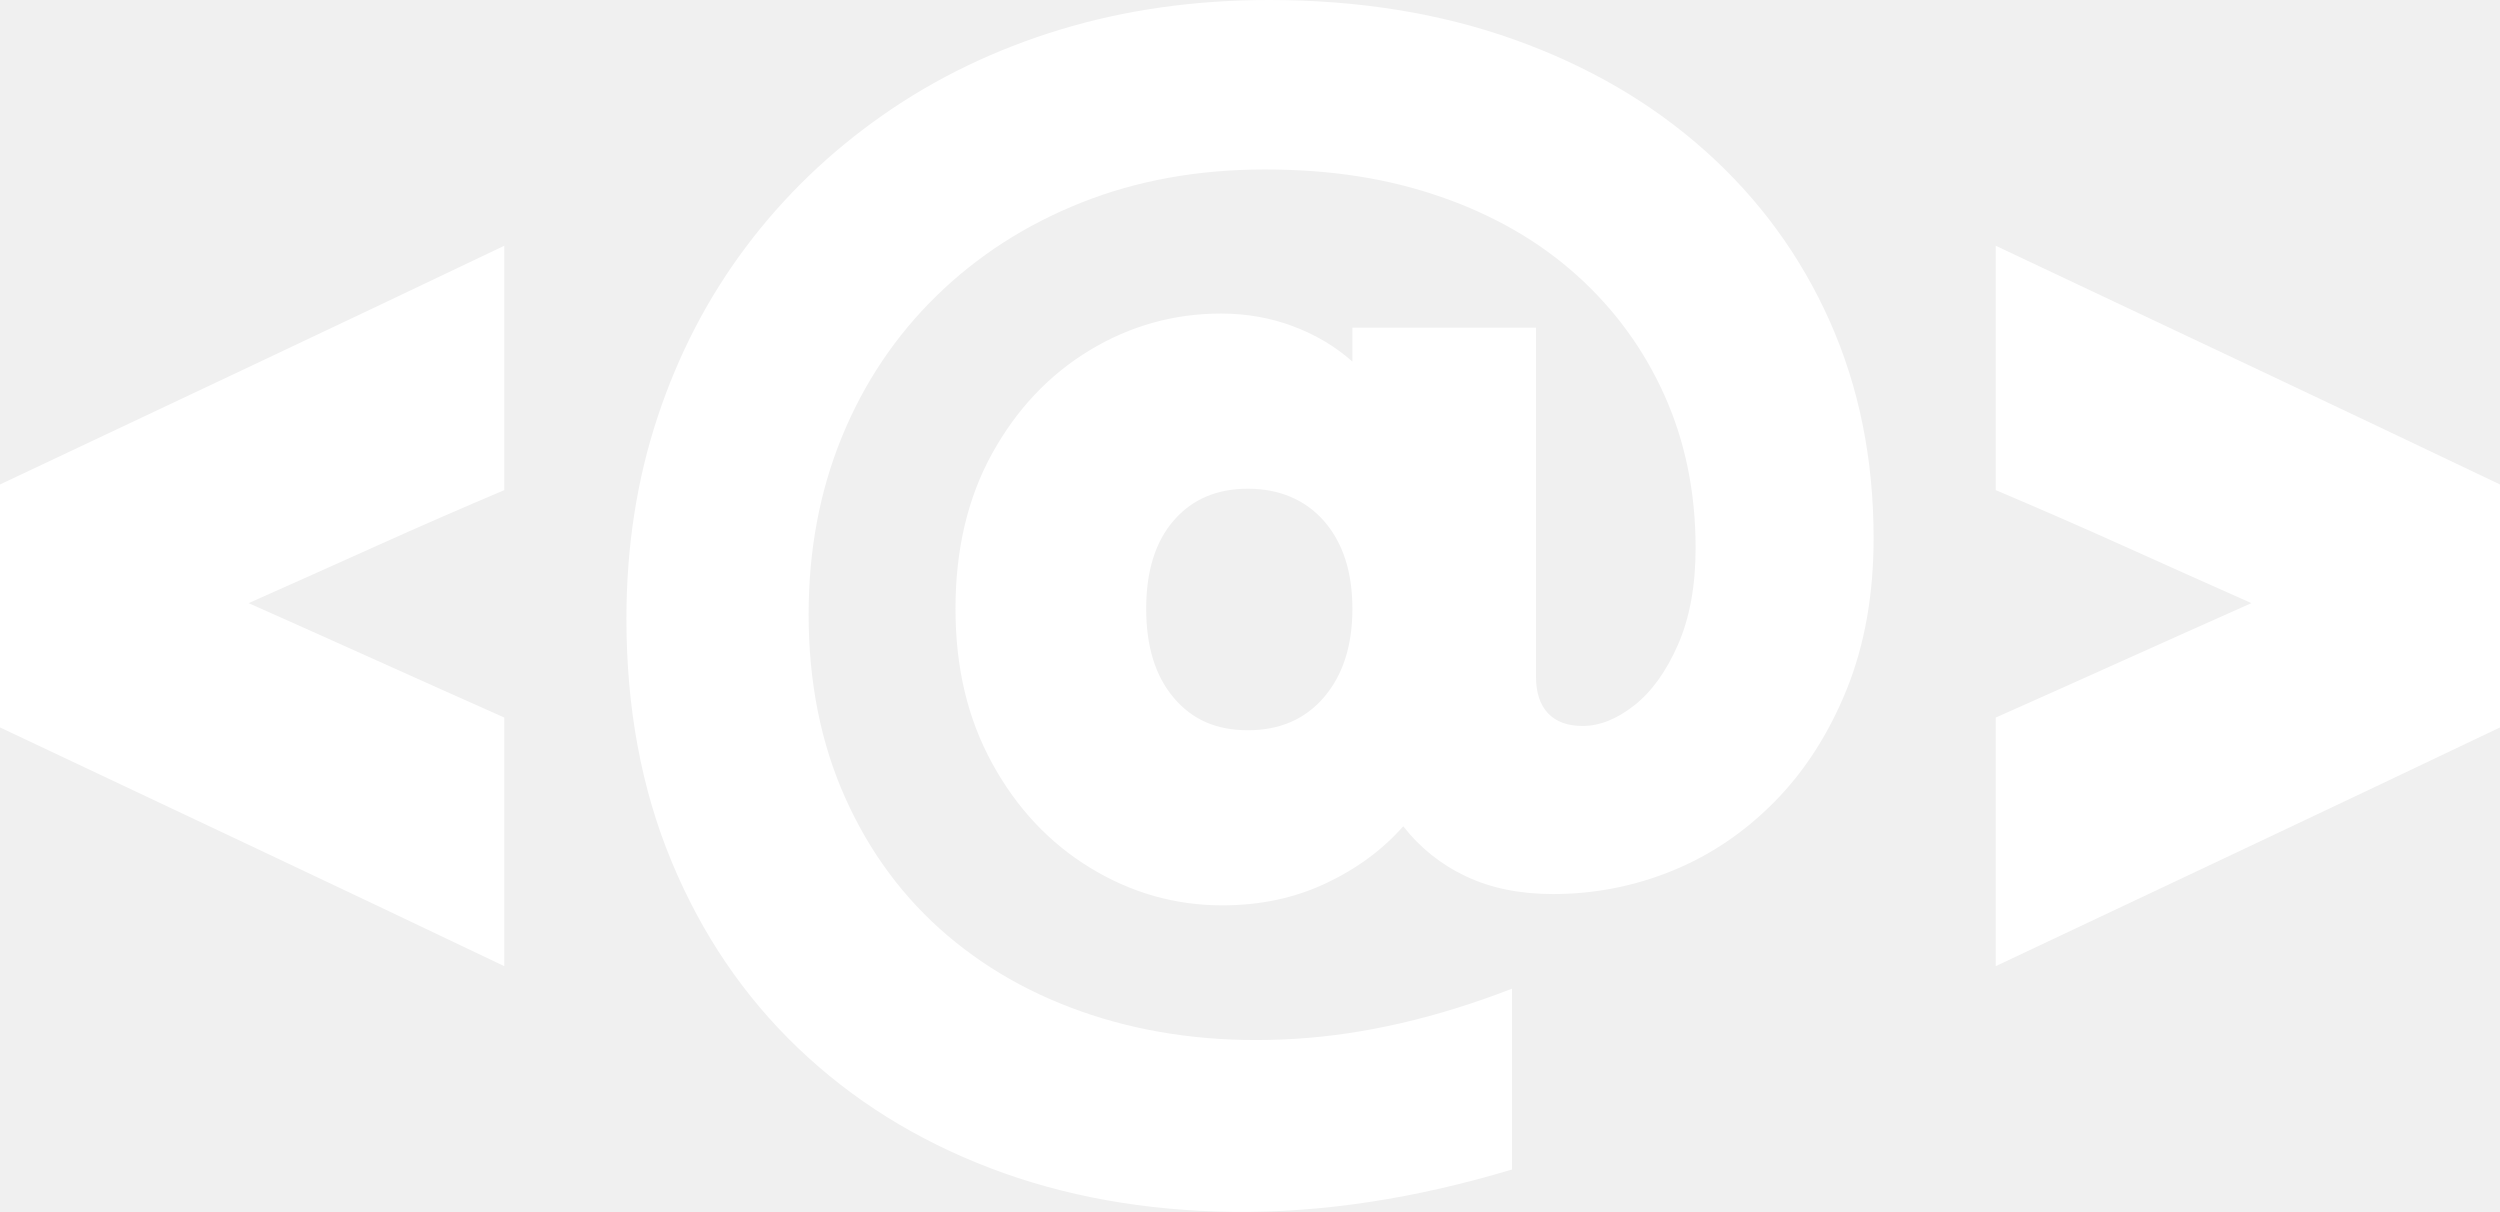
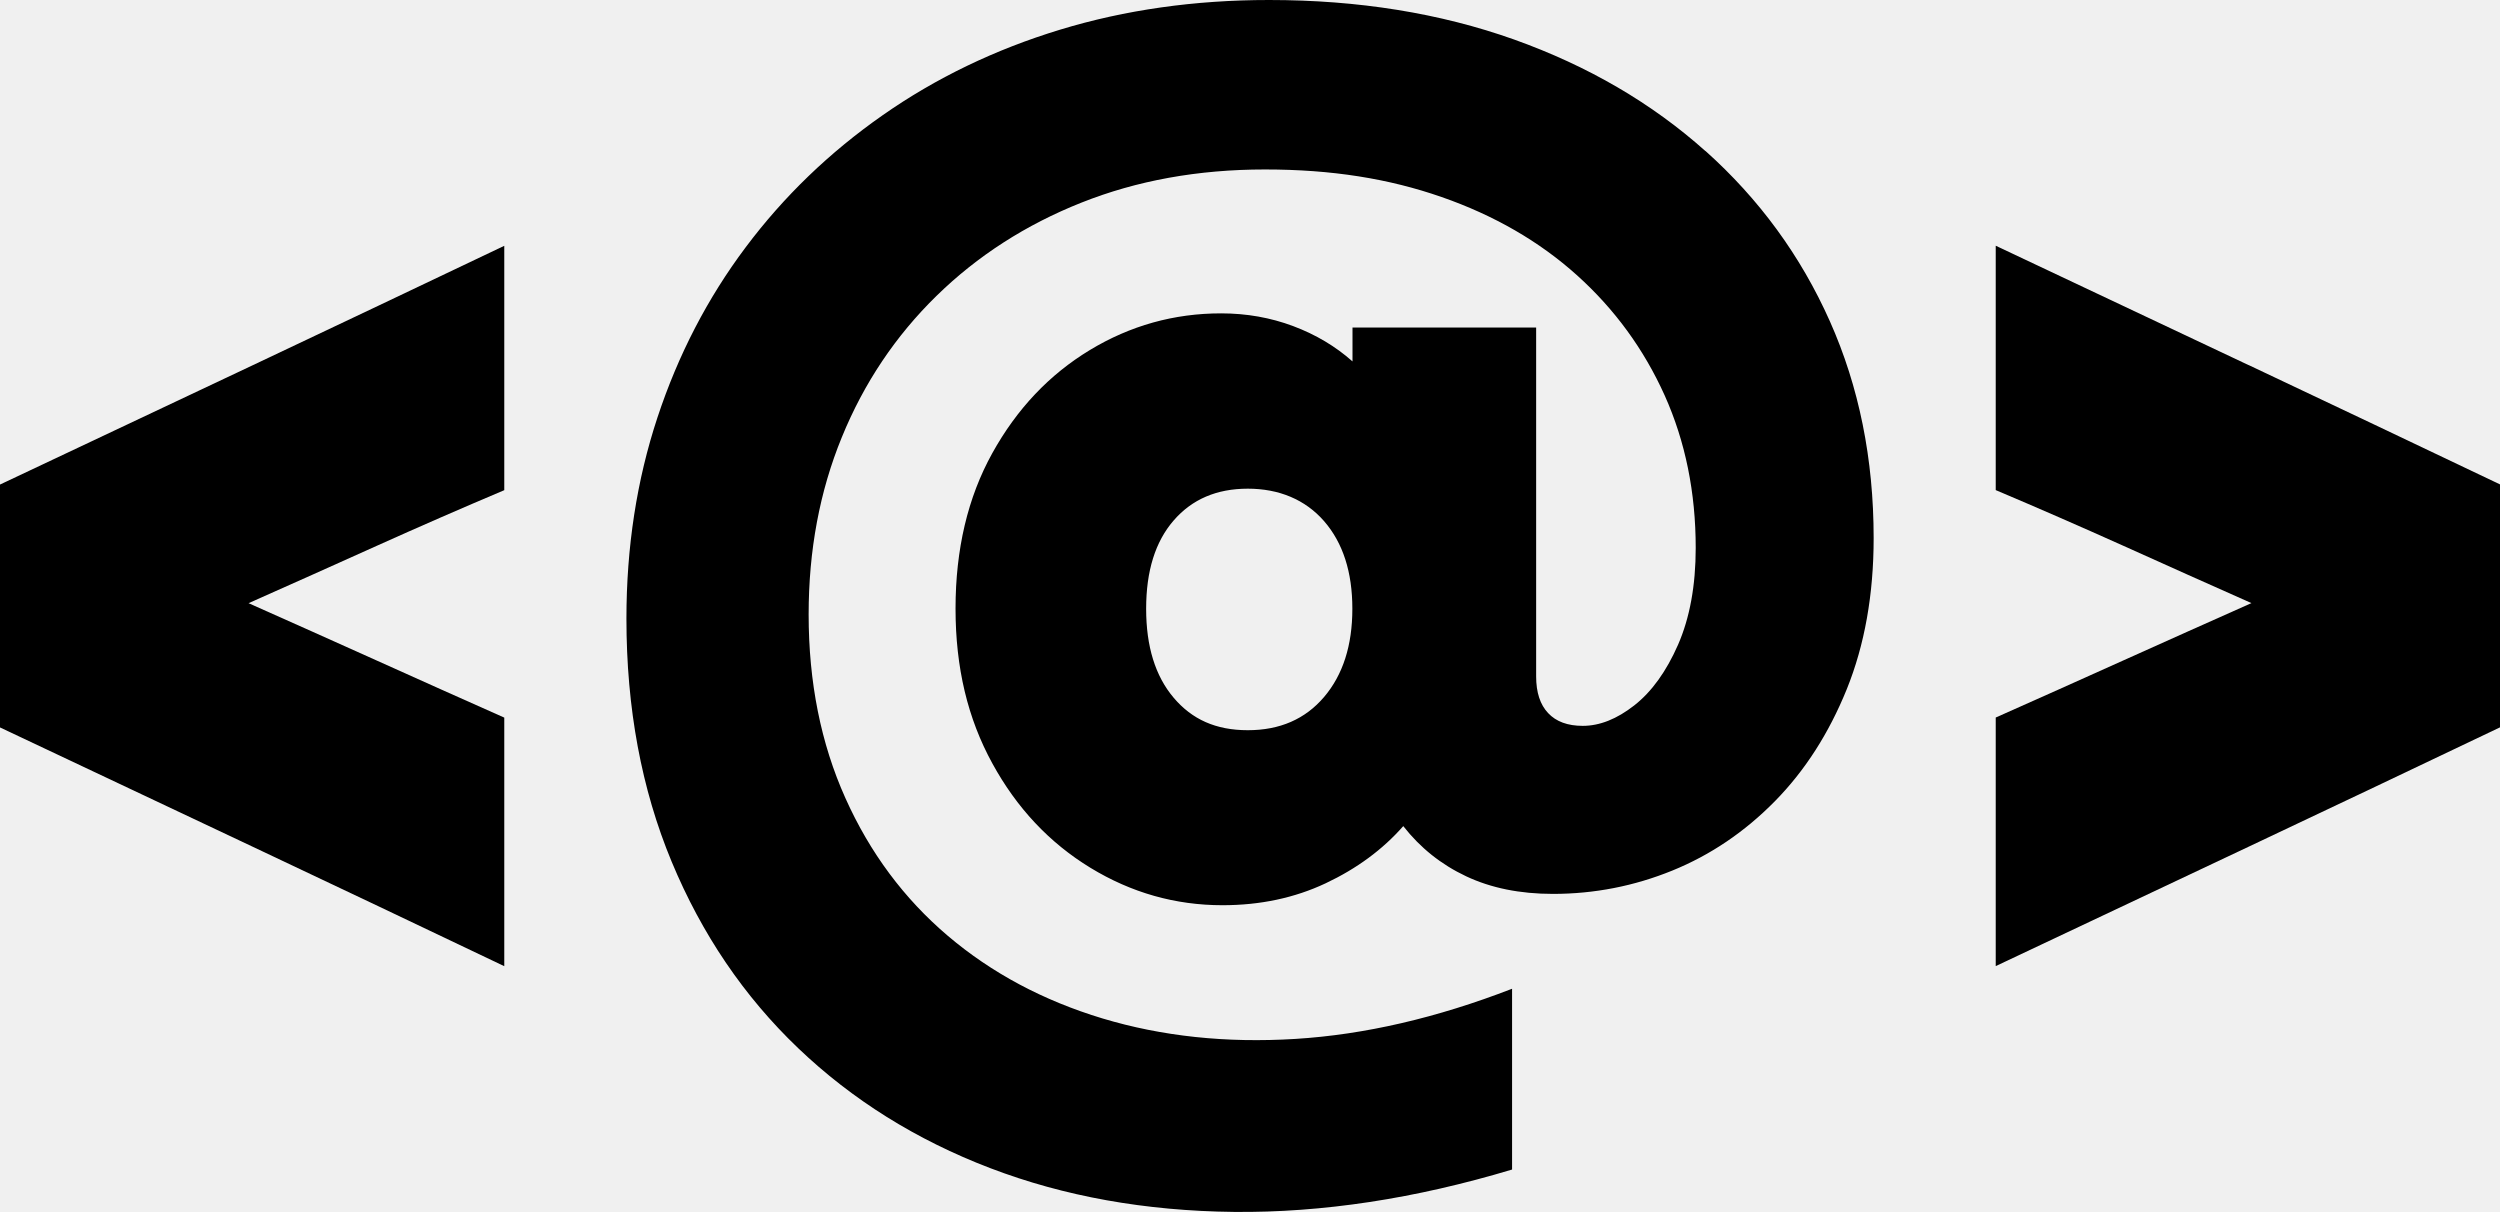
- <svg xmlns="http://www.w3.org/2000/svg" id="Layer_2" data-name="Layer 2" viewBox="0 0 1375.28 666.69">
-   <defs>
-     <style>
-       .cls-1 {
-         fill: #fff;
-       }
-     </style>
-   </defs>
+ <svg xmlns="http://www.w3.org/2000/svg" id="Layer_2" data-name="Layer 2" viewBox="0 0 333.4 161.62">
  <g id="Layer_1-2" data-name="Layer 1">
    <g>
-       <path class="cls-1" d="m0,266.52v133.64c46.1,21.76,92.46,43.65,139.08,65.66,46.62,22.02,92.72,43.9,138.31,65.66v-136.75c-23.31-10.36-46.75-20.85-70.32-31.47-23.58-10.61-47.01-21.1-70.32-31.47,23.31-10.36,46.74-20.85,70.32-31.47,23.57-10.61,47.01-20.84,70.32-30.69v-134.42c-45.59,21.76-91.69,43.65-138.31,65.66C92.46,222.89,46.1,244.77,0,266.52Z" />
-       <path class="cls-1" d="m1236.97,200.87c-46.62-22.01-92.98-43.9-139.08-65.66v134.42c23.31,9.85,46.74,20.08,70.32,30.69,23.56,10.62,47.01,21.11,70.32,31.47-23.31,10.37-46.75,20.86-70.32,31.47-23.58,10.62-47.01,21.11-70.32,31.47v136.75c46.1-21.76,92.46-43.63,139.08-65.66,46.62-22.01,92.72-43.9,138.31-65.66v-133.64c-45.59-21.76-91.69-43.63-138.31-65.66Z" />
-       <path class="cls-1" d="m938.22,83.14c-29.53-26.42-64.62-46.88-105.28-61.38C792.27,7.26,747.33,0,698.13,0c-40.93,0-79.25,5.44-115,16.32-35.74,10.88-68.25,26.55-97.51,47.01-29.27,20.47-54.39,44.68-75.37,72.65-20.98,27.97-37.17,59.19-48.56,93.63-11.4,34.46-17.09,71.36-17.09,110.72,0,49.22,8.28,93.76,24.86,133.64,16.57,39.89,39.75,74.07,69.54,102.56,29.78,28.48,65,50.5,105.67,66.04,40.66,15.54,85.34,23.56,134.03,24.09,48.68.51,99.71-7.26,153.07-23.31v-99.46c-41.45,16.05-81.2,25.25-119.27,27.58s-73.43-1.43-106.06-11.27c-32.63-9.85-61-24.99-85.08-45.45-24.09-20.46-42.87-45.71-56.33-75.76-13.48-30.04-20.2-63.71-20.2-101.01,0-35.22,6.08-67.72,18.26-97.51,12.17-29.78,29.53-55.68,52.06-77.7,22.53-22.01,49.07-39.1,79.64-51.28,30.56-12.17,64.22-18.26,101.01-18.26s68.11,5.05,97.12,15.15c29,10.1,53.87,24.48,74.59,43.12,20.71,18.65,36.77,40.67,48.17,66.04,11.39,25.39,17.09,53.36,17.09,83.92,0,20.72-3.24,38.46-9.71,53.22-6.48,14.76-14.51,25.91-24.09,33.41-9.59,7.52-19.04,11.27-28.36,11.27-8.29,0-14.64-2.33-19.04-6.99-4.41-4.66-6.6-11.39-6.6-20.2v-191.92h-101.01v18.65c-9.32-8.28-20.2-14.76-32.63-19.42-12.43-4.66-25.64-6.99-39.63-6.99-25.91,0-50,6.74-72.26,20.2-22.28,13.48-40.15,32.38-53.61,56.72-13.48,24.35-20.2,52.84-20.2,85.47s6.73,60.49,20.2,85.08c13.46,24.61,31.47,43.78,54,57.5,22.53,13.73,46.74,20.59,72.65,20.59,20.71,0,39.63-4.01,56.72-12.04,17.09-8.03,31.33-18.51,42.74-31.47,9.32,11.92,20.85,21.11,34.58,27.58,13.72,6.48,29.65,9.71,47.79,9.71,22.79,0,44.68-4.27,65.66-12.82,20.98-8.55,39.75-21.23,56.33-38.07,16.57-16.83,29.78-37.42,39.63-61.77,9.83-24.34,14.76-52.06,14.76-83.14,0-43.51-8.04-83.26-24.09-119.27-16.06-36-38.85-67.21-68.38-93.63Zm-209.79,300.31c-10.37,12.18-24.35,18.26-41.96,18.26s-30.69-5.95-40.79-17.87c-10.1-11.91-15.15-28.23-15.15-48.95s5.05-36.91,15.15-48.56c10.1-11.65,23.7-17.48,40.79-17.48s31.59,5.96,41.96,17.87c10.36,11.92,15.54,27.97,15.54,48.17s-5.18,36.4-15.54,48.56Z" />
+       <path d="m0,64.61v32.4c11.18,5.27,22.41,10.58,33.72,15.92,11.3,5.34,22.48,10.64,33.53,15.92v-33.15c-5.65-2.51-11.33-5.05-17.05-7.63-5.72-2.57-11.4-5.12-17.05-7.63,5.65-2.51,11.33-5.05,17.05-7.63,5.71-2.57,11.4-5.05,17.05-7.44v-32.59c-11.05,5.27-22.23,10.58-33.53,15.92-11.3,5.34-22.54,10.64-33.72,15.92Z" />
+       <path d="m299.87,48.69c-11.3-5.34-22.54-10.64-33.72-15.92v32.59c5.65,2.39,11.33,4.87,17.05,7.44,5.71,2.58,11.4,5.12,17.05,7.63-5.65,2.51-11.33,5.06-17.05,7.63-5.72,2.58-11.4,5.12-17.05,7.63v33.15c11.18-5.27,22.42-10.58,33.72-15.92,11.3-5.34,22.48-10.64,33.53-15.92v-32.4c-11.05-5.27-22.23-10.58-33.53-15.92Z" />
+       <path d="m227.44,20.15c-7.16-6.4-15.67-11.36-25.52-14.88-9.86-3.51-20.75-5.27-32.68-5.27-9.92,0-19.21,1.32-27.88,3.96-8.66,2.64-16.55,6.44-23.64,11.4-7.1,4.96-13.19,10.83-18.27,17.61-5.09,6.78-9.01,14.35-11.77,22.7-2.76,8.35-4.14,17.3-4.14,26.84,0,11.93,2.01,22.73,6.03,32.4,4.02,9.67,9.64,17.96,16.86,24.86,7.22,6.9,15.76,12.24,25.62,16.01,9.86,3.77,20.69,5.71,32.49,5.84,11.8.12,24.17-1.76,37.11-5.65v-24.11c-10.05,3.89-19.68,6.12-28.91,6.69-9.23.57-17.8-.35-25.71-2.73-7.91-2.39-14.79-6.06-20.63-11.02-5.84-4.96-10.39-11.08-13.66-18.37-3.27-7.28-4.9-15.45-4.9-24.49,0-8.54,1.47-16.42,4.43-23.64,2.95-7.22,7.16-13.5,12.62-18.84,5.46-5.34,11.9-9.48,19.31-12.43,7.41-2.95,15.57-4.43,24.49-4.43s16.51,1.22,23.55,3.67c7.03,2.45,13.06,5.93,18.08,10.45,5.02,4.52,8.91,9.86,11.68,16.01,2.76,6.15,4.14,12.94,4.14,20.34,0,5.02-.79,9.32-2.35,12.9-1.57,3.58-3.52,6.28-5.84,8.1-2.33,1.82-4.61,2.73-6.88,2.73-2.01,0-3.55-.57-4.61-1.7-1.07-1.13-1.6-2.76-1.6-4.9v-46.52h-24.49v4.52c-2.26-2.01-4.9-3.58-7.91-4.71-3.01-1.13-6.22-1.7-9.61-1.7-6.28,0-12.12,1.63-17.52,4.9-5.4,3.27-9.73,7.85-13,13.75-3.27,5.9-4.9,12.81-4.9,20.72s1.63,14.66,4.9,20.63c3.26,5.97,7.63,10.61,13.09,13.94,5.46,3.33,11.33,4.99,17.61,4.99,5.02,0,9.61-.97,13.75-2.92,4.14-1.95,7.6-4.49,10.36-7.63,2.26,2.89,5.05,5.12,8.38,6.69,3.33,1.57,7.19,2.35,11.58,2.35,5.52,0,10.83-1.04,15.92-3.11,5.09-2.07,9.64-5.15,13.66-9.23,4.02-4.08,7.22-9.07,9.61-14.97,2.38-5.9,3.58-12.62,3.58-20.15,0-10.55-1.95-20.18-5.84-28.91-3.89-8.73-9.42-16.29-16.58-22.7Zm-50.86,72.8c-2.51,2.95-5.9,4.43-10.17,4.43s-7.44-1.44-9.89-4.33c-2.45-2.89-3.67-6.84-3.67-11.87s1.22-8.95,3.67-11.77c2.45-2.83,5.74-4.24,9.89-4.24s7.66,1.45,10.17,4.33c2.51,2.89,3.77,6.78,3.77,11.68s-1.26,8.82-3.77,11.77Z" />
    </g>
  </g>
</svg>
